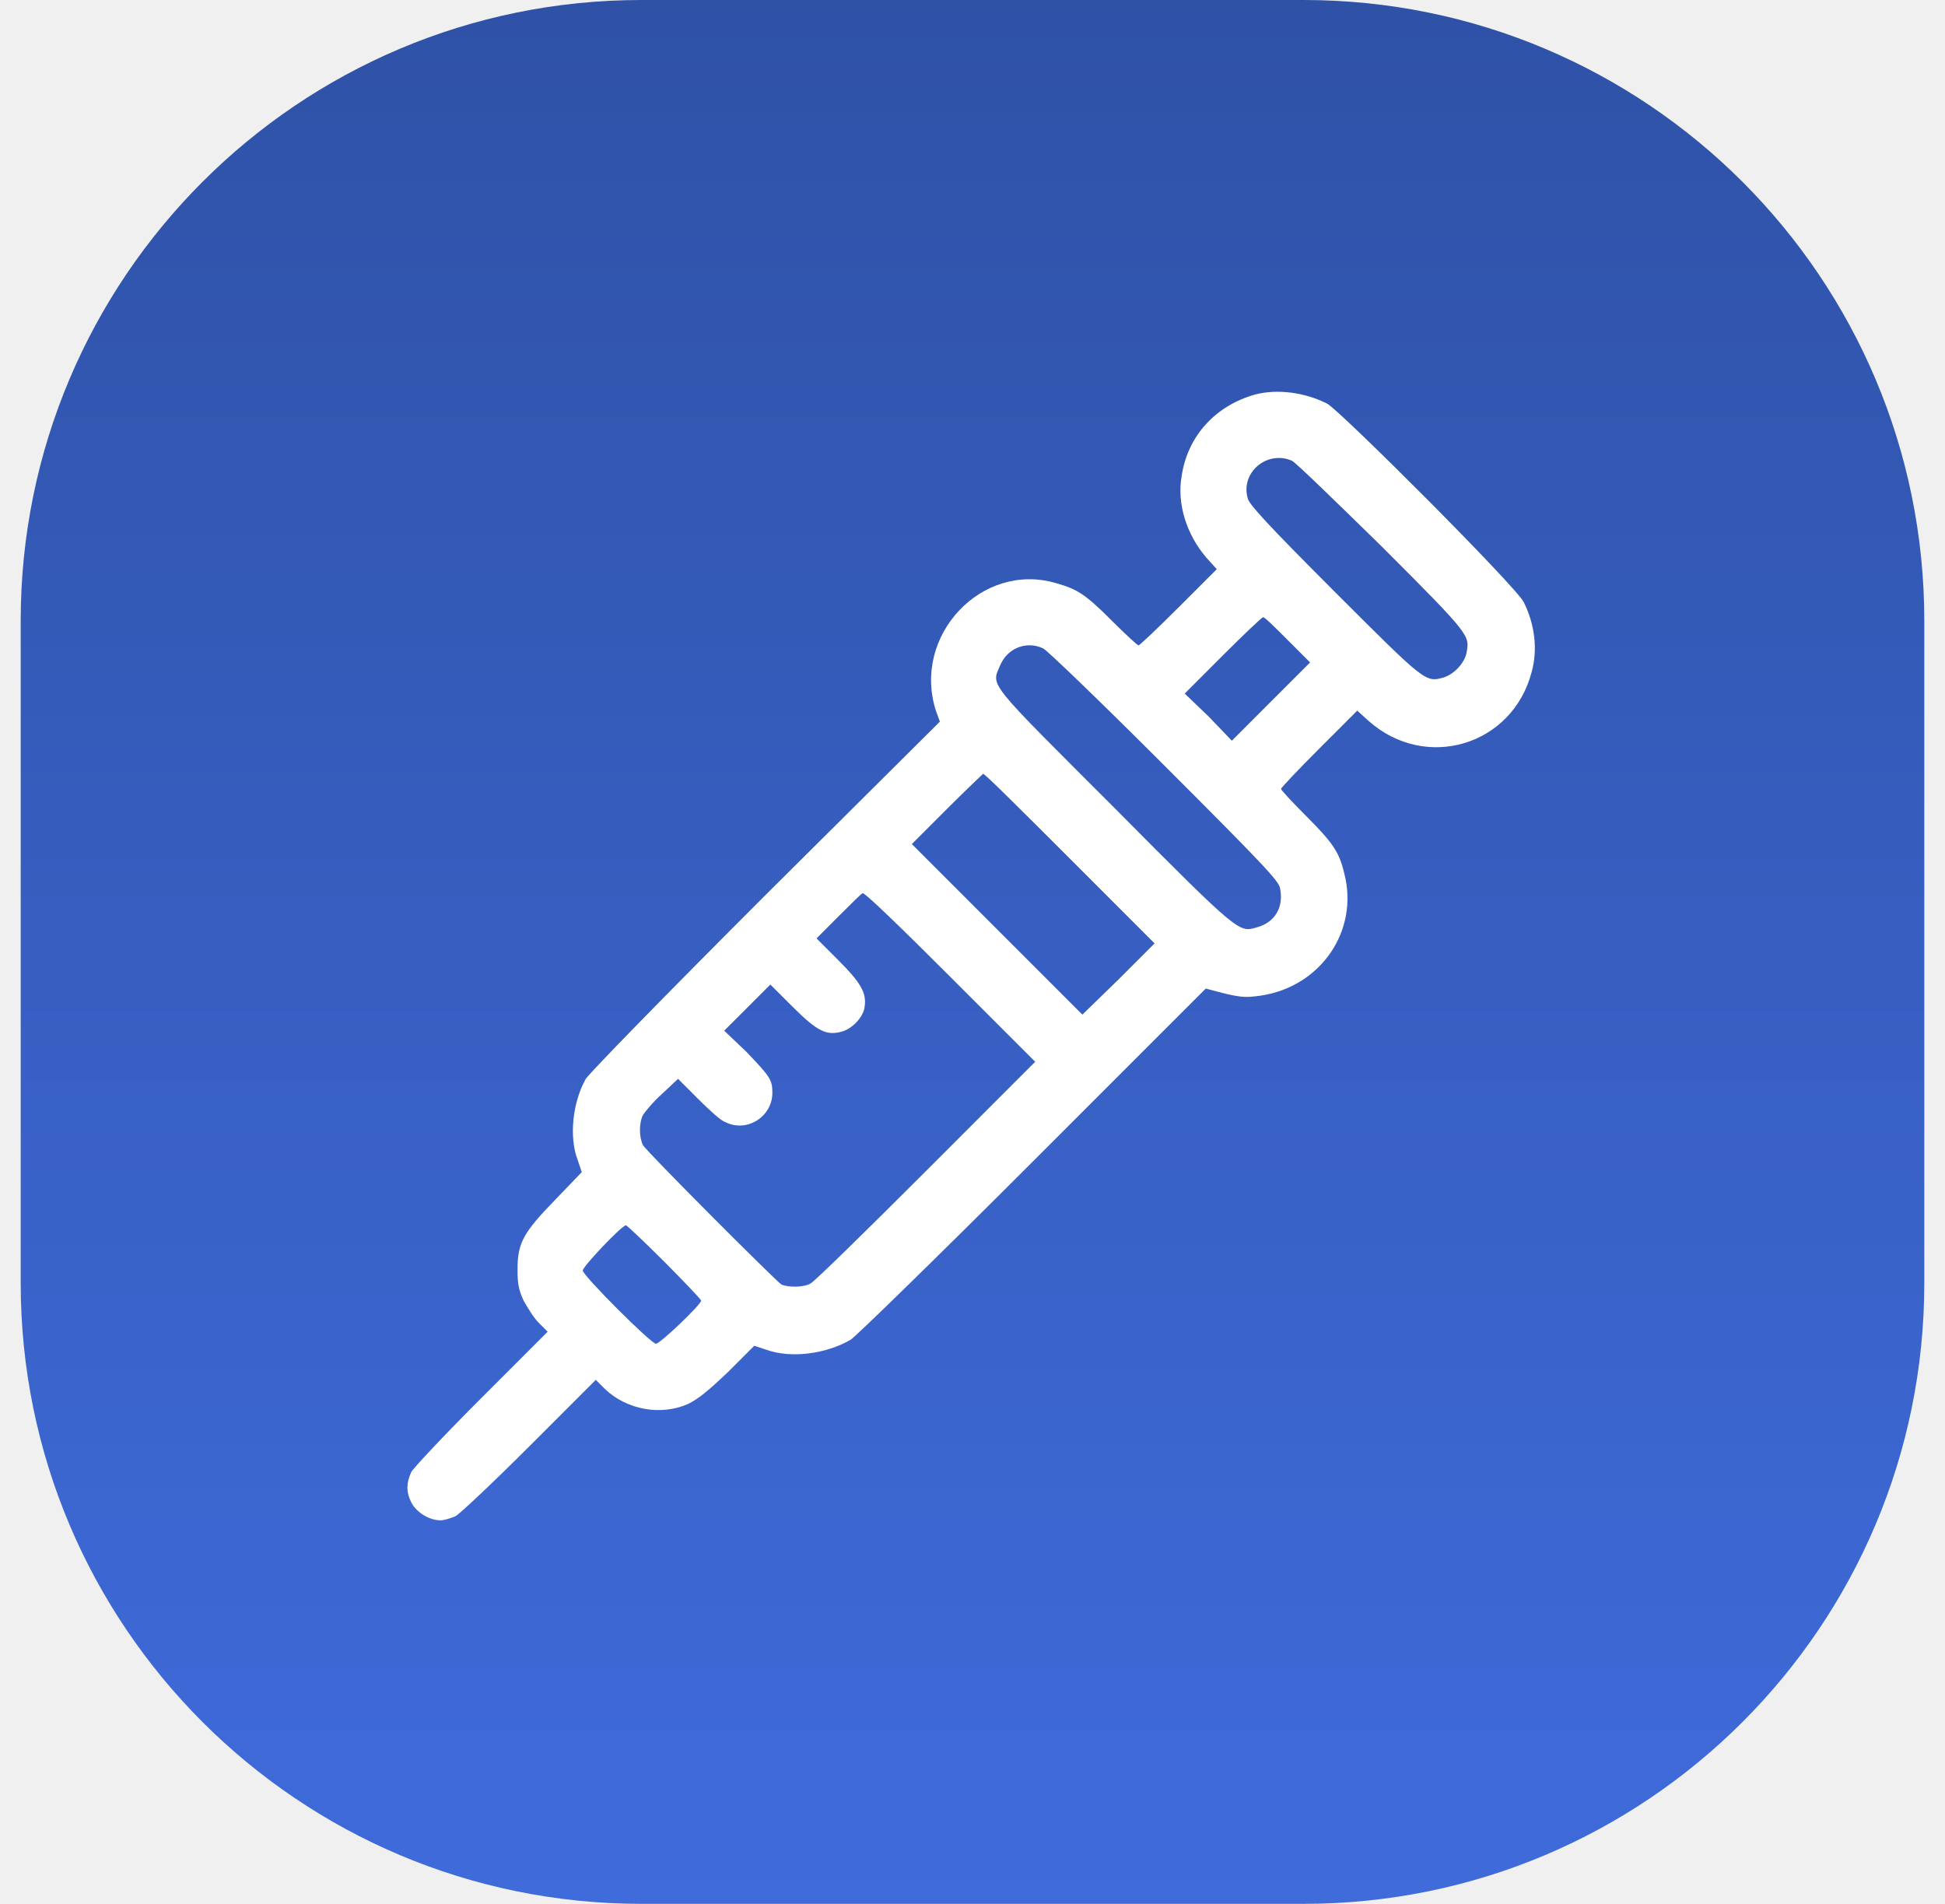
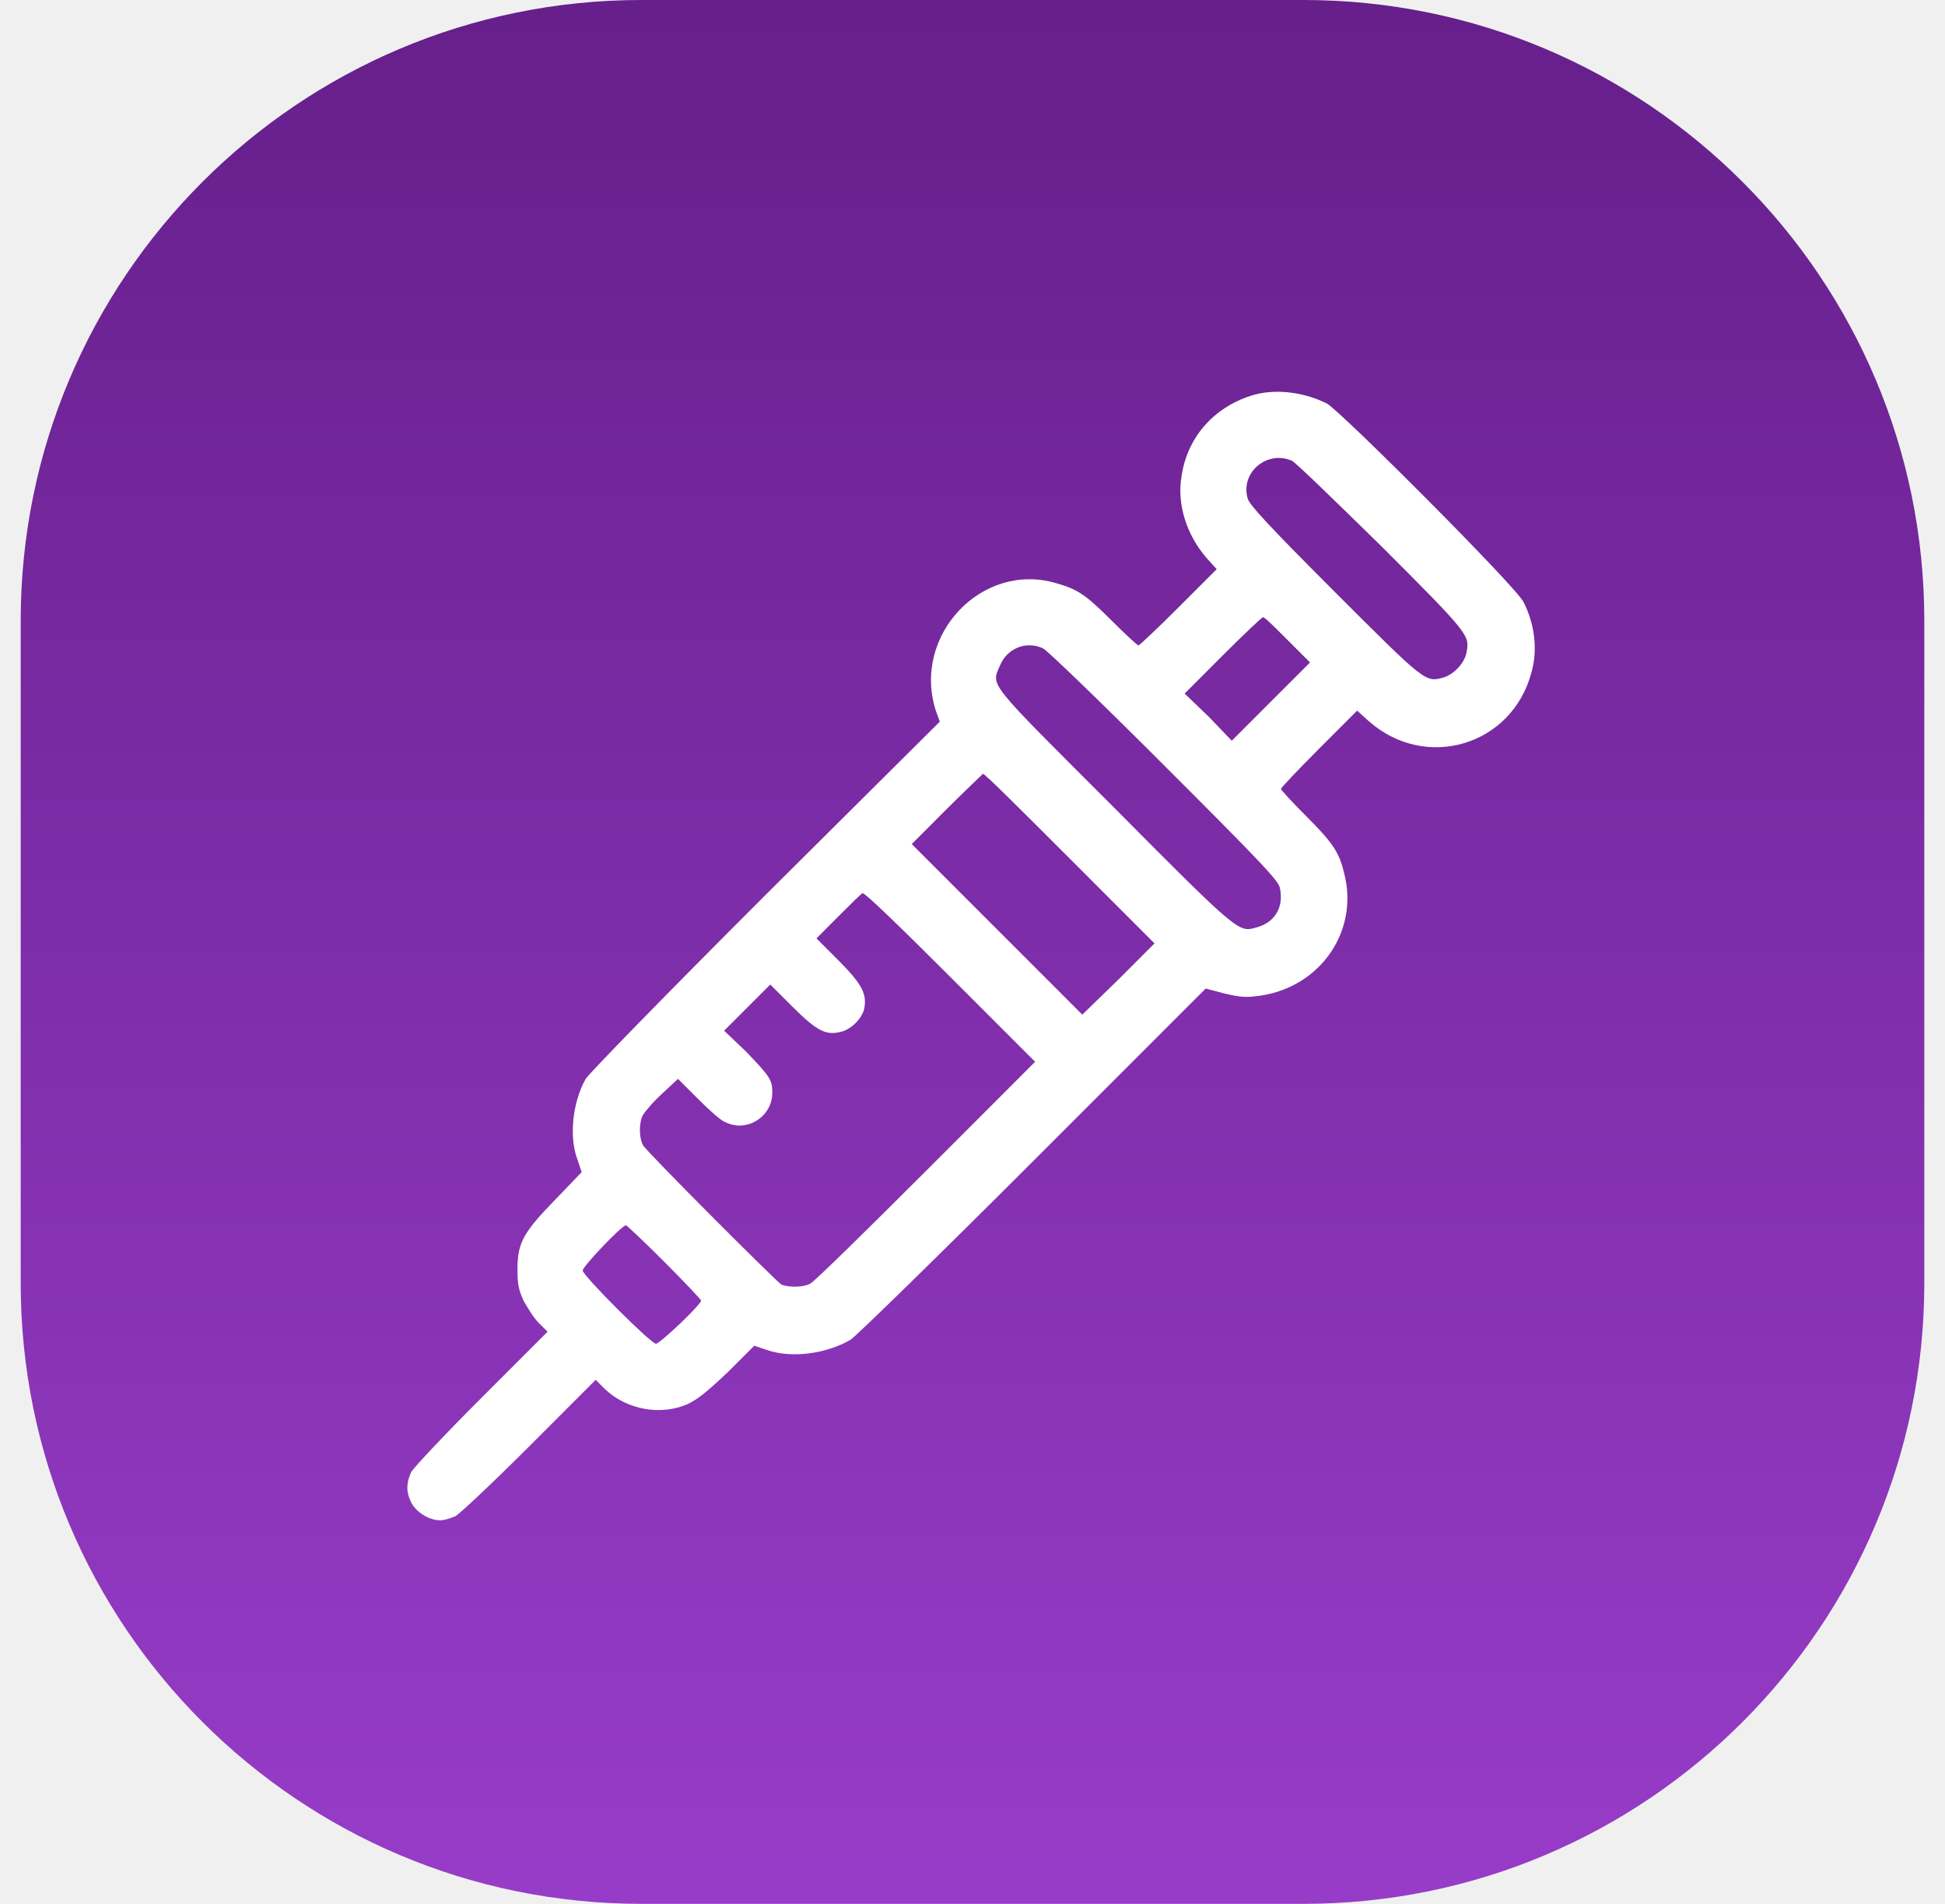
<svg xmlns="http://www.w3.org/2000/svg" width="47" height="46" viewBox="0 0 47 46" fill="none">
-   <rect x="0.5" width="46" height="46" rx="15" fill="url(#paint0_linear_113_3570)" />
-   <g clip-path="url(#clip0_113_3570)">
-     <path d="M30.325 9.533C29.379 9.8 28.7 10.527 28.555 11.497C28.434 12.176 28.676 12.927 29.161 13.485L29.403 13.752L28.482 14.673C27.973 15.182 27.537 15.594 27.512 15.594C27.488 15.594 27.197 15.327 26.858 14.988C26.227 14.358 26.034 14.236 25.524 14.091C23.731 13.558 22.034 15.351 22.615 17.17L22.712 17.436L18.494 21.63C15.9 24.224 14.252 25.921 14.155 26.067C13.84 26.624 13.743 27.473 13.961 28.03L14.058 28.321L13.428 28.976C12.652 29.776 12.506 30.018 12.506 30.673C12.506 31.012 12.531 31.158 12.652 31.424C12.749 31.594 12.894 31.836 13.015 31.958L13.234 32.176L11.634 33.776C10.761 34.648 9.985 35.473 9.937 35.57C9.815 35.836 9.815 36.054 9.937 36.297C10.058 36.539 10.373 36.733 10.64 36.733C10.737 36.733 10.882 36.685 11.003 36.636C11.1 36.588 11.925 35.812 12.797 34.939L14.397 33.339L14.615 33.558C15.149 34.067 15.973 34.212 16.628 33.921C16.87 33.8 17.088 33.63 17.597 33.145L18.227 32.515L18.518 32.612C19.125 32.83 19.973 32.709 20.555 32.37C20.676 32.297 22.664 30.358 24.967 28.055L29.137 23.885L29.597 24.006C30.009 24.103 30.131 24.103 30.47 24.055C31.924 23.836 32.846 22.479 32.482 21.097C32.361 20.588 32.215 20.37 31.561 19.715C31.221 19.376 30.955 19.085 30.955 19.061C30.955 19.036 31.367 18.6 31.876 18.091L32.797 17.17L33.064 17.412C34.446 18.648 36.555 18.018 37.015 16.224C37.161 15.691 37.088 15.085 36.822 14.552C36.652 14.188 32.409 9.945 32.07 9.752C31.537 9.485 30.882 9.388 30.325 9.533ZM31.221 11.133C31.318 11.182 32.264 12.103 33.403 13.218C35.537 15.351 35.512 15.351 35.44 15.764C35.391 16.03 35.124 16.297 34.882 16.37C34.446 16.491 34.446 16.491 32.24 14.285C30.591 12.636 30.203 12.2 30.155 12.055C29.961 11.424 30.615 10.867 31.221 11.133ZM31.1 15.448L31.658 16.006L30.712 16.951L29.767 17.897L29.209 17.315L28.628 16.758L29.549 15.836C30.058 15.327 30.494 14.915 30.518 14.915C30.543 14.891 30.785 15.133 31.1 15.448ZM25.209 15.667C25.306 15.715 26.567 16.927 28.143 18.503C30.567 20.927 30.906 21.291 30.931 21.461C31.027 21.921 30.809 22.285 30.373 22.406C29.937 22.527 29.985 22.6 26.955 19.546C23.828 16.418 23.949 16.588 24.167 16.079C24.337 15.667 24.797 15.473 25.209 15.667ZM25.84 20.733L27.9 22.794L27.027 23.667L26.155 24.515L24.094 22.454L22.034 20.394L22.882 19.546C23.343 19.085 23.755 18.697 23.755 18.697C23.779 18.673 24.7 19.594 25.84 20.733ZM22.955 23.594L25.015 25.654L22.373 28.297C20.918 29.752 19.682 30.964 19.585 31.012C19.415 31.109 19.052 31.109 18.882 31.036C18.737 30.939 15.634 27.836 15.537 27.667C15.44 27.473 15.44 27.133 15.537 26.939C15.585 26.867 15.779 26.624 15.997 26.43L16.385 26.067L16.87 26.552C17.137 26.818 17.427 27.085 17.524 27.109C18.034 27.376 18.664 26.988 18.664 26.406C18.664 26.091 18.615 26.018 18.034 25.412L17.5 24.903L18.058 24.346L18.615 23.788L19.149 24.321C19.755 24.927 19.973 25.024 20.337 24.927C20.603 24.855 20.87 24.564 20.894 24.321C20.943 23.982 20.797 23.739 20.24 23.182L19.731 22.673L20.264 22.139C20.579 21.824 20.822 21.582 20.846 21.582C20.894 21.558 21.84 22.479 22.955 23.594ZM16.046 30.479C16.531 30.964 16.943 31.4 16.943 31.424C16.943 31.521 15.949 32.467 15.852 32.467C15.731 32.467 14.082 30.818 14.082 30.697C14.082 30.6 15.027 29.606 15.124 29.606C15.124 29.582 15.561 29.994 16.046 30.479Z" fill="white" />
+   <rect x="0.5" width="46" height="46" rx="15" fill="url(#paint0_linear_147_10257)" />
+   <g clip-path="url(#clip0_147_10257)">
+     <path d="M30.323 9.533C29.377 9.8 28.698 10.527 28.553 11.497C28.432 12.176 28.674 12.927 29.159 13.485L29.401 13.752L28.48 14.673C27.971 15.182 27.535 15.594 27.51 15.594C27.486 15.594 27.195 15.327 26.856 14.988C26.226 14.358 26.032 14.236 25.523 14.091C23.729 13.558 22.032 15.351 22.613 17.17L22.71 17.436L18.492 21.63C15.898 24.224 14.25 25.921 14.153 26.067C13.838 26.624 13.741 27.473 13.959 28.03L14.056 28.321L13.426 28.976C12.65 29.776 12.504 30.018 12.504 30.673C12.504 31.012 12.529 31.158 12.65 31.424C12.747 31.594 12.892 31.836 13.013 31.958L13.232 32.176L11.632 33.776C10.759 34.648 9.983 35.473 9.935 35.57C9.813 35.836 9.813 36.054 9.935 36.297C10.056 36.539 10.371 36.733 10.638 36.733C10.735 36.733 10.88 36.685 11.001 36.636C11.098 36.588 11.922 35.812 12.795 34.939L14.395 33.339L14.613 33.558C15.147 34.067 15.971 34.212 16.626 33.921C16.868 33.8 17.086 33.63 17.595 33.145L18.226 32.515L18.517 32.612C19.122 32.83 19.971 32.709 20.553 32.37C20.674 32.297 22.662 30.358 24.965 28.055L29.135 23.885L29.595 24.006C30.007 24.103 30.129 24.103 30.468 24.055C31.922 23.836 32.844 22.479 32.48 21.097C32.359 20.588 32.213 20.37 31.559 19.715C31.22 19.376 30.953 19.085 30.953 19.061C30.953 19.036 31.365 18.6 31.874 18.091L32.795 17.17L33.062 17.412C34.444 18.648 36.553 18.018 37.013 16.224C37.159 15.691 37.086 15.085 36.819 14.552C36.65 14.188 32.407 9.945 32.068 9.752C31.535 9.485 30.88 9.388 30.323 9.533ZM31.22 11.133C31.317 11.182 32.262 12.103 33.401 13.218C35.535 15.351 35.51 15.351 35.438 15.764C35.389 16.03 35.123 16.297 34.88 16.37C34.444 16.491 34.444 16.491 32.238 14.285C30.589 12.636 30.201 12.2 30.153 12.055C29.959 11.424 30.613 10.867 31.22 11.133ZM31.098 15.448L31.656 16.006L30.71 16.951L29.765 17.897L29.207 17.315L28.626 16.758L29.547 15.836C30.056 15.327 30.492 14.915 30.517 14.915C30.541 14.891 30.783 15.133 31.098 15.448ZM25.207 15.667C25.304 15.715 26.565 16.927 28.141 18.503C30.565 20.927 30.904 21.291 30.929 21.461C31.026 21.921 30.807 22.285 30.371 22.406C29.935 22.527 29.983 22.6 26.953 19.545C23.826 16.418 23.947 16.588 24.165 16.079C24.335 15.667 24.795 15.473 25.207 15.667ZM25.838 20.733L27.898 22.794L27.026 23.667L26.153 24.515L24.092 22.454L22.032 20.394L22.88 19.545C23.341 19.085 23.753 18.697 23.753 18.697C23.777 18.673 24.698 19.594 25.838 20.733ZM22.953 23.594L25.013 25.654L22.371 28.297C20.916 29.752 19.68 30.964 19.583 31.012C19.413 31.109 19.05 31.109 18.88 31.036C18.735 30.939 15.632 27.836 15.535 27.667C15.438 27.473 15.438 27.133 15.535 26.939C15.583 26.867 15.777 26.624 15.995 26.43L16.383 26.067L16.868 26.552C17.135 26.818 17.426 27.085 17.523 27.109C18.032 27.376 18.662 26.988 18.662 26.406C18.662 26.091 18.613 26.018 18.032 25.412L17.498 24.903L18.056 24.345L18.613 23.788L19.147 24.321C19.753 24.927 19.971 25.024 20.335 24.927C20.601 24.855 20.868 24.564 20.892 24.321C20.941 23.982 20.795 23.739 20.238 23.182L19.729 22.673L20.262 22.139C20.577 21.824 20.82 21.582 20.844 21.582C20.892 21.558 21.838 22.479 22.953 23.594ZM16.044 30.479C16.529 30.964 16.941 31.4 16.941 31.424C16.941 31.521 15.947 32.467 15.85 32.467C15.729 32.467 14.08 30.818 14.08 30.697C14.08 30.6 15.026 29.606 15.123 29.606C15.123 29.582 15.559 29.994 16.044 30.479Z" fill="white" />
  </g>
  <defs>
-     <linearGradient id="paint0_linear_113_3570" x1="23.5" y1="0" x2="23.5" y2="46" gradientUnits="userSpaceOnUse">
-       <stop stop-color="#2F52A7" />
-       <stop offset="1" stop-color="#3F6BDB" />
+     <linearGradient id="paint0_linear_147_10257" x1="23.5" y1="0" x2="23.5" y2="46" gradientUnits="userSpaceOnUse">
+       <stop stop-color="#661F8B" />
+       <stop offset="1" stop-color="#973CC8" />
    </linearGradient>
-     <clipPath id="clip0_113_3570">
+     <clipPath id="clip0_147_10257">
      <rect width="28" height="28" fill="white" transform="translate(9.5 9)" />
    </clipPath>
  </defs>
</svg>
